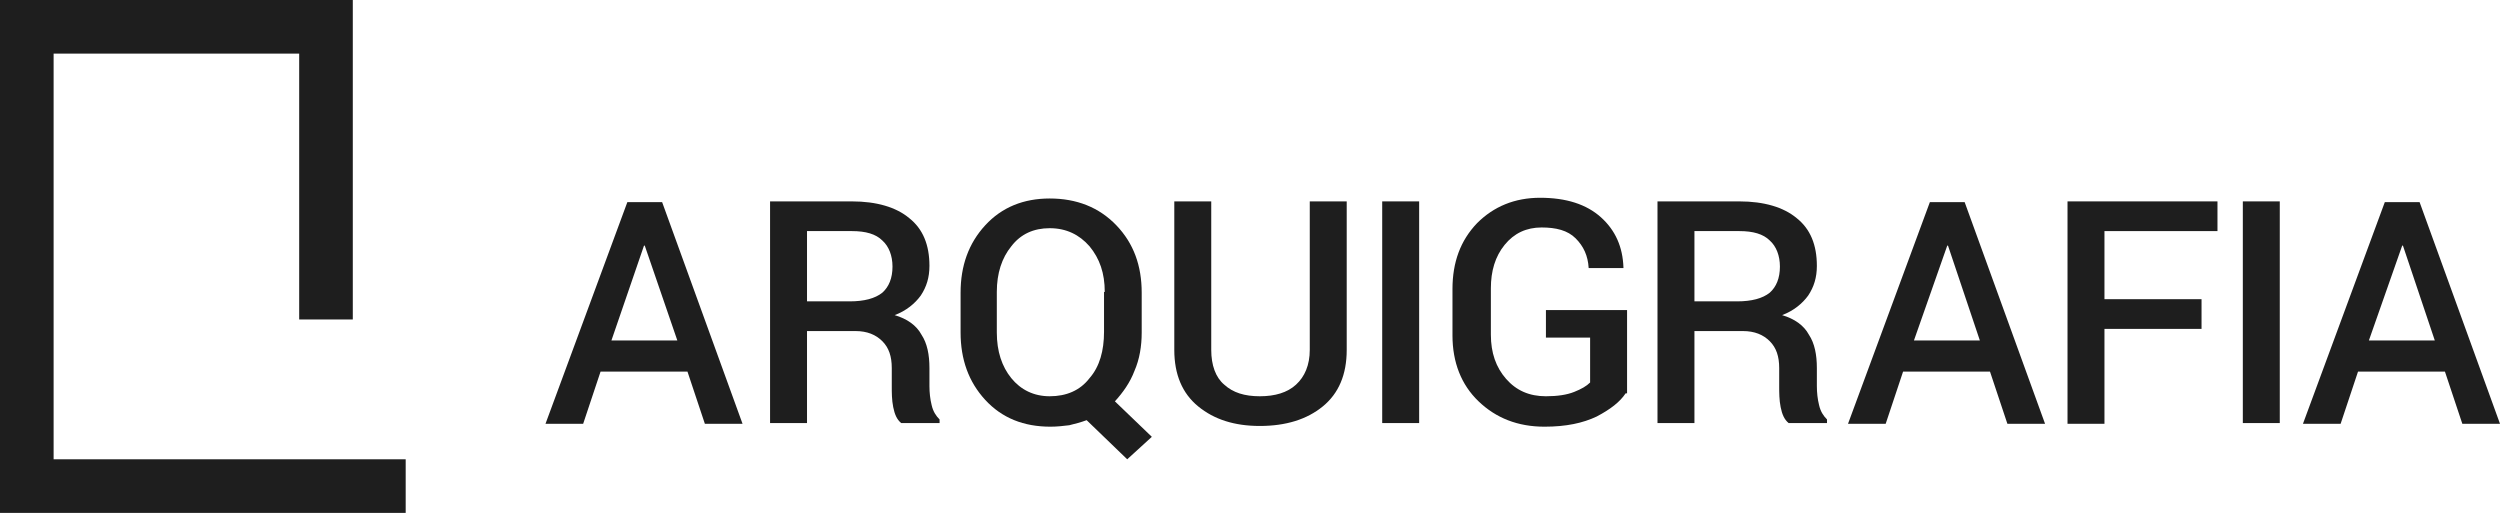
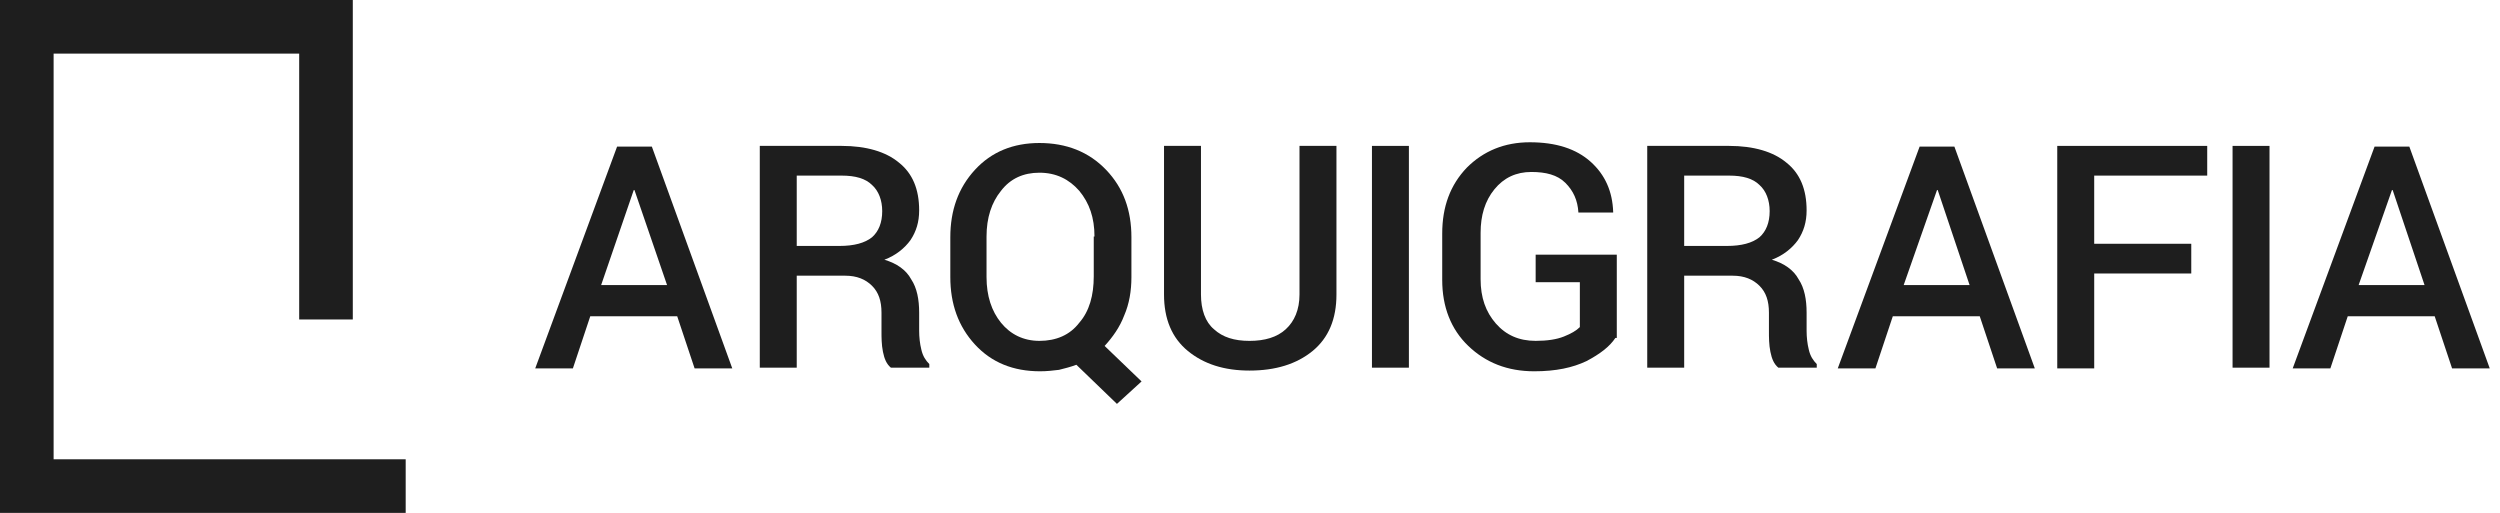
- <svg xmlns="http://www.w3.org/2000/svg" version="1.1" x="0" y="0" width="345.1" height="70.8" viewBox="0 0 345.1 70.8" xml:space="preserve" enable-background="new 0 0 345.1 70.8" class="logo">
-   <style type="text/css">
- 			    
- 				.st0{fill:#1e1e1e;}
- 
- 			  </style>
-   <path class="st0" d="M94.9 51.3h-12l-2.4 7.2h-5.2l11.3-30.6h4.8l11.1 30.6h-5.2L94.9 51.3zM84.4 47h9.1L89 33.9h-0.1L84.4 47z" />
-   <path class="st0" d="M111.4 45.7v12.7h-5.1V27.8h11.3c3.4 0 6.1 0.8 7.9 2.3 1.9 1.5 2.8 3.7 2.8 6.6 0 1.6-0.4 2.9-1.2 4.1 -0.8 1.1-2 2.1-3.6 2.7 1.7 0.5 3 1.4 3.7 2.7 0.8 1.2 1.1 2.8 1.1 4.6v2.5c0 0.9 0.1 1.8 0.3 2.6 0.2 0.9 0.6 1.5 1.1 2v0.5h-5.3c-0.6-0.5-0.9-1.2-1.1-2.2 -0.2-1-0.2-2-0.2-2.9v-2.5c0-1.6-0.4-2.8-1.3-3.7 -0.9-0.9-2.1-1.4-3.7-1.4H111.4zM111.4 41.6h5.9c2 0 3.5-0.4 4.5-1.2 0.9-0.8 1.4-2 1.4-3.6 0-1.5-0.5-2.8-1.4-3.6 -0.9-0.9-2.3-1.3-4.2-1.3h-6.2V41.6z" />
-   <path class="st0" d="M157.6 45.9c0 1.9-0.3 3.7-1 5.3 -0.6 1.6-1.6 3-2.7 4.2l5.1 4.9 -3.4 3.1 -5.6-5.4c-0.8 0.3-1.6 0.5-2.4 0.7 -0.8 0.1-1.7 0.2-2.6 0.2 -3.7 0-6.7-1.2-9-3.7 -2.3-2.5-3.4-5.6-3.4-9.3v-5.5c0-3.7 1.1-6.8 3.4-9.3 2.3-2.5 5.3-3.7 8.9-3.7 3.7 0 6.8 1.2 9.2 3.7 2.4 2.5 3.5 5.6 3.5 9.3V45.9zM152.5 40.3c0-2.6-0.7-4.6-2.1-6.3 -1.4-1.6-3.2-2.5-5.5-2.5 -2.2 0-4 0.8-5.3 2.5 -1.3 1.6-2 3.7-2 6.3v5.6c0 2.6 0.7 4.7 2 6.3 1.3 1.6 3.1 2.5 5.3 2.5 2.3 0 4.2-0.8 5.5-2.5 1.4-1.6 2-3.8 2-6.4V40.3z" />
-   <path class="st0" d="M185.9 27.8v20.5c0 3.4-1.1 6-3.3 7.8 -2.2 1.8-5.1 2.7-8.7 2.7 -3.5 0-6.3-0.9-8.5-2.7 -2.2-1.8-3.3-4.4-3.3-7.8V27.8h5.1v20.5c0 2.1 0.6 3.8 1.8 4.8 1.2 1.1 2.8 1.6 4.9 1.6 2.1 0 3.8-0.5 5-1.6 1.2-1.1 1.9-2.7 1.9-4.8V27.8H185.9z" />
-   <path class="st0" d="M195.9 58.4h-5.1V27.8h5.1V58.4z" />
-   <path class="st0" d="M224.4 54.3c-0.8 1.2-2.1 2.2-4 3.2 -1.9 0.9-4.2 1.4-7.2 1.4 -3.7 0-6.7-1.2-9.1-3.5 -2.4-2.3-3.6-5.4-3.6-9.1v-6.4c0-3.7 1.1-6.7 3.4-9.1 2.3-2.3 5.2-3.5 8.7-3.5 3.6 0 6.4 0.9 8.4 2.7 2 1.8 3 4.1 3.1 6.9l0 0.1h-4.8c-0.1-1.7-0.7-3-1.8-4.1s-2.7-1.5-4.7-1.5c-2.1 0-3.8 0.8-5.1 2.4 -1.3 1.6-1.9 3.6-1.9 6v6.4c0 2.5 0.7 4.5 2.1 6.1 1.4 1.6 3.2 2.4 5.5 2.4 1.6 0 2.9-0.2 3.9-0.6 1-0.4 1.7-0.8 2.2-1.3v-6.2h-6.1v-3.8h11.2V54.3z" />
-   <path class="st0" d="M233.9 45.7v12.7h-5.1V27.8h11.3c3.4 0 6.1 0.8 7.9 2.3 1.9 1.5 2.8 3.7 2.8 6.6 0 1.6-0.4 2.9-1.2 4.1 -0.8 1.1-2 2.1-3.6 2.7 1.7 0.5 3 1.4 3.7 2.7 0.8 1.2 1.1 2.8 1.1 4.6v2.5c0 0.9 0.1 1.8 0.3 2.6 0.2 0.9 0.6 1.5 1.1 2v0.5h-5.3c-0.6-0.5-0.9-1.2-1.1-2.2 -0.2-1-0.2-2-0.2-2.9v-2.5c0-1.6-0.4-2.8-1.3-3.7 -0.9-0.9-2.1-1.4-3.7-1.4H233.9zM233.9 41.6h5.9c2 0 3.5-0.4 4.5-1.2 0.9-0.8 1.4-2 1.4-3.6 0-1.5-0.5-2.8-1.4-3.6 -0.9-0.9-2.3-1.3-4.2-1.3h-6.2V41.6z" />
-   <path class="st0" d="M274.7 51.3h-12l-2.4 7.2h-5.2l11.3-30.6h4.8l11.1 30.6h-5.2L274.7 51.3zM264.2 47h9.1l-4.4-13.1h-0.1L264.2 47z" />
-   <path class="st0" d="M303.9 45.4h-13.4v13.1h-5.1V27.8h20.7v4.1h-15.6v9.4h13.4V45.4z" />
-   <path class="st0" d="M314.7 58.4h-5.1V27.8h5.1V58.4z" />
-   <path class="st0" d="M337.5 51.3h-12l-2.4 7.2h-5.2l11.3-30.6h4.8l11.1 30.6h-5.2L337.5 51.3zM327 47h9.1l-4.4-13.1h-0.1L327 47z" />
-   <polygon class="st0" points="0 0 0 70.8 56 70.8 56 63.4 7.4 63.4 7.4 7.4 41.3 7.4 41.3 44.1 48.7 44.1 48.7 0 " />
+ <svg xmlns="http://www.w3.org/2000/svg" version="1.1" id="Layer_1" x="0px" y="0px" width="345.1px" height="70.8px" viewBox="0 0 345.1 70.8" enable-background="new 0 0 345.1 70.8" xml:space="preserve">
+   <path fill="#1E1E1E" d="M93.481,43.654h-12l-2.399,7.199h-5.2l11.3-30.613h4.8l11.101,30.613h-5.2L93.481,43.654z M82.981,39.353  h9.101l-4.5-13.113h-0.101L82.981,39.353z" />
+   <path fill="#1E1E1E" d="M109.981,38.054v12.699h-5.1V20.14h11.3c3.4,0,6.101,0.8,7.9,2.3c1.899,1.5,2.8,3.7,2.8,6.602  c0,1.603-0.4,2.905-1.2,4.107c-0.8,1.102-2,2.103-3.6,2.704c1.7,0.5,3,1.401,3.7,2.702c0.8,1.199,1.1,2.799,1.1,4.6v2.5  c0,0.9,0.1,1.8,0.3,2.6c0.2,0.9,0.601,1.5,1.101,2v0.5h-5.301c-0.6-0.5-0.899-1.199-1.1-2.199s-0.2-2-0.2-2.9v-2.5  c0-1.6-0.399-2.801-1.3-3.7s-2.1-1.399-3.7-1.399H109.981L109.981,38.054z M109.981,33.95h5.9c2,0,3.5-0.4,4.5-1.203  c0.9-0.801,1.4-2.003,1.4-3.605c0-1.502-0.5-2.802-1.4-3.602c-0.9-0.9-2.3-1.3-4.2-1.3h-6.2V33.95L109.981,33.95z" />
+   <path fill="#1E1E1E" d="M156.181,38.253c0,1.9-0.3,3.7-1,5.301c-0.6,1.6-1.6,3-2.7,4.199l5.101,4.9l-3.4,3.1l-5.6-5.4  c-0.8,0.301-1.601,0.5-2.4,0.701c-0.8,0.1-1.7,0.199-2.6,0.199c-3.7,0-6.7-1.199-9-3.699s-3.4-5.601-3.4-9.301v-5.506  c0-3.706,1.101-6.807,3.4-9.307s5.3-3.7,8.899-3.7c3.7,0,6.801,1.2,9.2,3.7c2.4,2.5,3.5,5.602,3.5,9.307V38.253z M151.082,32.648  c0-2.604-0.7-4.607-2.101-6.308c-1.399-1.6-3.199-2.5-5.5-2.5c-2.199,0-4,0.8-5.3,2.5c-1.3,1.6-2,3.704-2,6.308v5.605  c0,2.6,0.7,4.7,2,6.301c1.3,1.6,3.101,2.5,5.3,2.5c2.301,0,4.2-0.801,5.5-2.5c1.4-1.601,2-3.801,2-6.4v-5.506H151.082z" />
+   <path fill="#1E1E1E" d="M184.484,20.14v20.514c0,3.4-1.1,6-3.3,7.8s-5.1,2.7-8.702,2.7c-3.501,0-6.301-0.9-8.501-2.7  c-2.199-1.8-3.3-4.399-3.3-7.8V20.14h5.101v20.514c0,2.1,0.6,3.8,1.8,4.8c1.2,1.101,2.8,1.601,4.9,1.601  c2.102,0,3.802-0.5,5.001-1.601c1.2-1.101,1.9-2.7,1.9-4.8V20.14H184.484z" />
+   <path fill="#1E1E1E" d="M194.484,50.753h-5.1V20.14h5.1V50.753z" />
+   <path fill="#1E1E1E" d="M222.984,46.654c-0.8,1.199-2.1,2.199-4,3.199c-1.899,0.9-4.199,1.4-7.199,1.4c-3.7,0-6.7-1.199-9.101-3.5  c-2.399-2.3-3.6-5.4-3.6-9.1v-6.407c0-3.706,1.1-6.707,3.399-9.107c2.301-2.3,5.2-3.5,8.7-3.5c3.601,0,6.4,0.9,8.4,2.7  s3,4.1,3.1,6.901v0.1h-4.8c-0.1-1.701-0.7-3.001-1.8-4.101c-1.101-1.1-2.7-1.5-4.7-1.5c-2.1,0-3.8,0.8-5.1,2.4  c-1.301,1.6-1.9,3.603-1.9,6.007v6.407c0,2.5,0.7,4.5,2.1,6.1c1.4,1.6,3.2,2.4,5.5,2.4c1.601,0,2.9-0.201,3.9-0.601s1.7-0.8,2.2-1.3  v-6.2h-6.101v-3.801h11.2v11.501H222.984z" />
+   <path fill="#1E1E1E" d="M232.484,38.054v12.699h-5.1V20.14h11.3c3.4,0,6.101,0.8,7.9,2.3c1.899,1.5,2.8,3.7,2.8,6.602  c0,1.603-0.4,2.905-1.2,4.107c-0.8,1.102-2,2.103-3.6,2.704c1.7,0.5,3,1.401,3.7,2.702c0.8,1.199,1.1,2.799,1.1,4.6v2.5  c0,0.9,0.1,1.8,0.3,2.6c0.2,0.9,0.601,1.5,1.101,2v0.5h-5.301c-0.6-0.5-0.899-1.199-1.1-2.199s-0.2-2-0.2-2.9v-2.5  c0-1.6-0.399-2.801-1.3-3.7s-2.1-1.399-3.7-1.399H232.484L232.484,38.054z M232.484,33.95h5.9c2,0,3.5-0.4,4.5-1.203  c0.9-0.801,1.4-2.003,1.4-3.605c0-1.502-0.5-2.802-1.4-3.602c-0.9-0.9-2.3-1.3-4.2-1.3h-6.2V33.95z" />
+   <path fill="#1E1E1E" d="M273.284,43.654h-12l-2.4,7.199h-5.2l11.3-30.613h4.801l11.1,30.613h-5.2L273.284,43.654z M262.784,39.353  h9.1l-4.4-13.113h-0.1L262.784,39.353z" />
+   <path fill="#1E1E1E" d="M302.484,37.753h-13.399v13.1h-5.101V20.14h20.7v4.1h-15.6v9.41h13.399V37.753z" />
+   <path fill="#1E1E1E" d="M313.284,50.753h-5.101V20.14h5.101V50.753z" />
+   <path fill="#1E1E1E" d="M336.084,43.654h-12l-2.4,7.199h-5.2l11.301-30.613h4.8l11.1,30.613h-5.2L336.084,43.654z M325.584,39.353  h9.1l-4.399-13.113h-0.101L325.584,39.353z" />
+   <polygon fill="#1E1E1E" points="0,0 0,70.8 56,70.8 56,63.4 7.4,63.4 7.4,7.4 41.3,7.4 41.3,44.1 48.7,44.1 48.7,0 " />
</svg>
